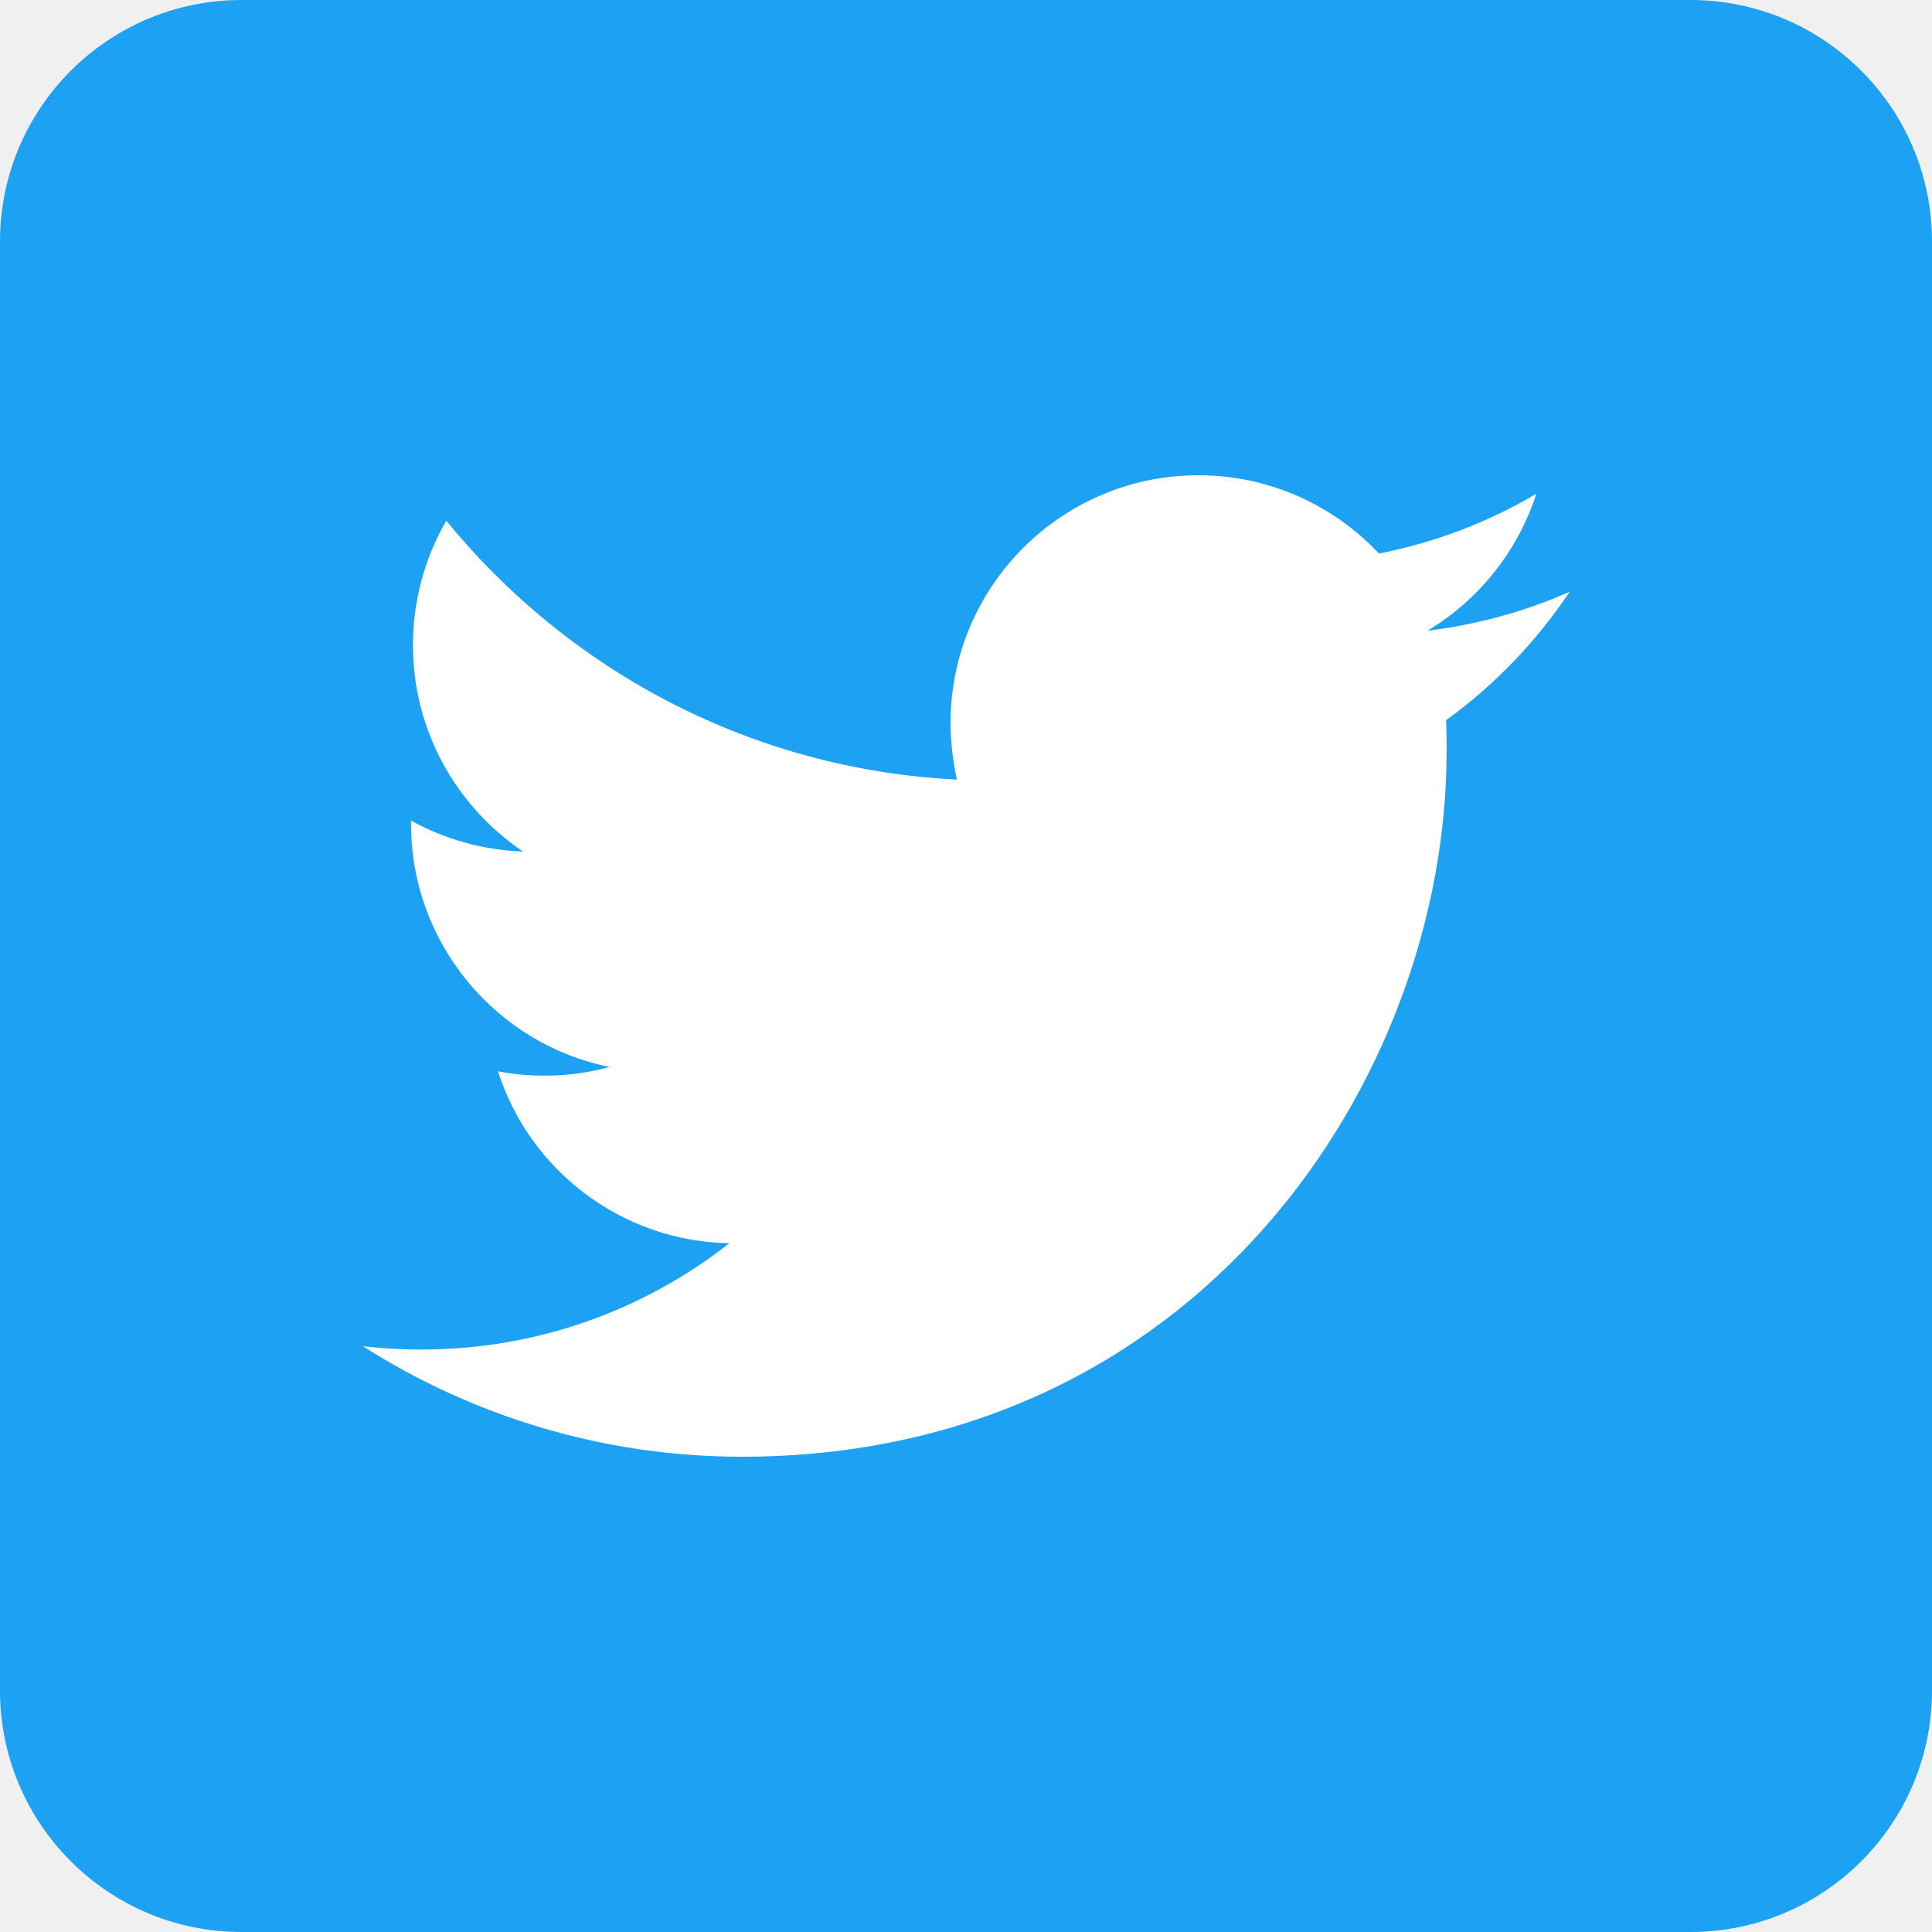
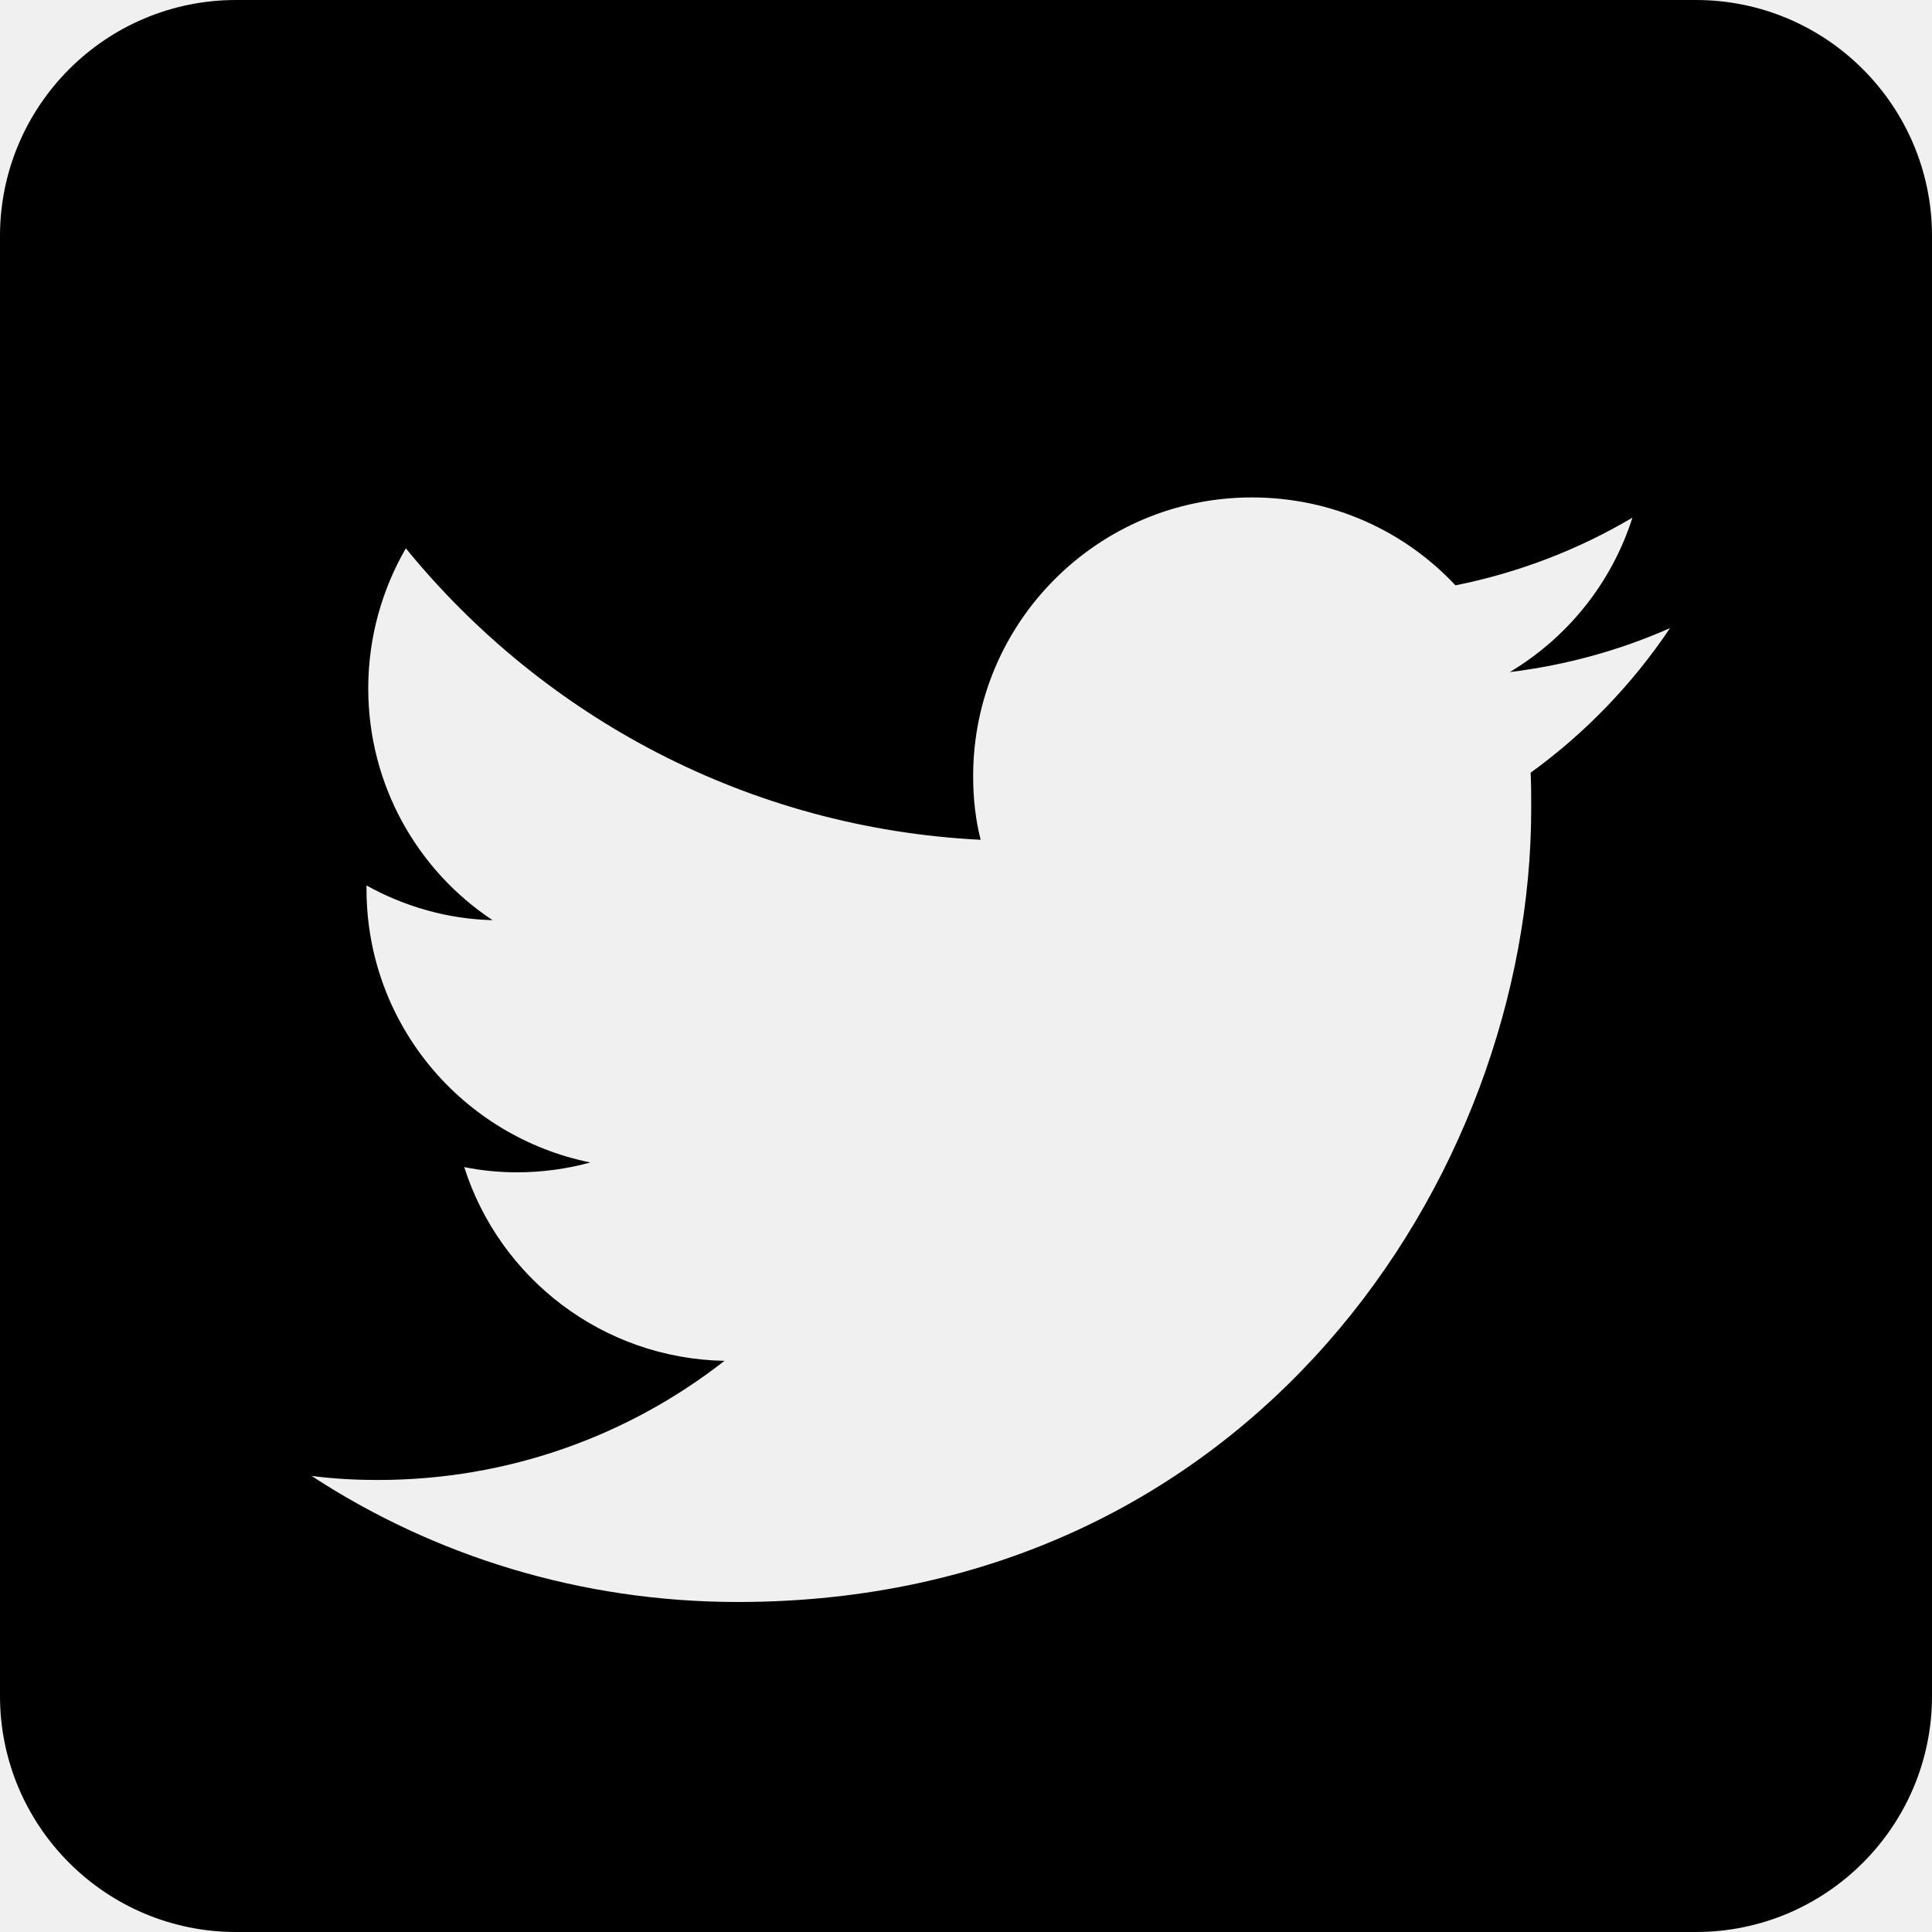
<svg xmlns="http://www.w3.org/2000/svg" height="100%" style="fill-rule:evenodd;clip-rule:evenodd;stroke-linejoin:round;stroke-miterlimit:2;" version="1.1" viewBox="0 0 512 512" width="100%" xml:space="preserve">
-   <g>
-     <path d="M448,512l-384,0c-35.328,0 -64,-28.672 -64,-64l0,-384c0,-35.328 28.672,-64 64,-64l384,0c35.328,0 64,28.672 64,64l0,384c0,35.328 -28.672,64 -64,64Z" id="Dark_Blue" style="fill:#1da1f2;fill-rule:nonzero;" />
-     <path d="M196.608,386.048c120.704,0 186.752,-100.096 186.752,-186.752c0,-2.816 0,-5.632 -0.128,-8.448c12.8,-9.216 23.936,-20.864 32.768,-34.048c-11.776,5.248 -24.448,8.704 -37.76,10.368c13.568,-8.064 23.936,-20.992 28.928,-36.352c-12.672,7.552 -26.752,12.928 -41.728,15.872c-12.032,-12.8 -29.056,-20.736 -47.872,-20.736c-36.224,0 -65.664,29.44 -65.664,65.664c0,5.12 0.64,10.112 1.664,14.976c-54.528,-2.688 -102.912,-28.928 -135.296,-68.608c-5.632,9.728 -8.832,20.992 -8.832,33.024c0,22.784 11.648,42.88 29.184,54.656c-10.752,-0.384 -20.864,-3.328 -29.696,-8.192l0,0.896c0,31.744 22.656,58.368 52.608,64.384c-5.504,1.536 -11.264,2.304 -17.28,2.304c-4.224,0 -8.32,-0.384 -12.288,-1.152c8.32,26.112 32.64,45.056 61.312,45.568c-22.528,17.664 -50.816,28.16 -81.536,28.16c-5.248,0 -10.496,-0.256 -15.616,-0.896c28.928,18.432 63.488,29.312 100.48,29.312" id="Logo__x2014__FIXED" style="fill:#fff;fill-rule:nonzero;" />
-   </g>
+   <path d="M449.446,0c34.525,0 62.554,28.03 62.554,62.554l0,386.892c0,34.524 -28.03,62.554 -62.554,62.554l-386.892,0c-34.524,0 -62.554,-28.03 -62.554,-62.554l0,-386.892c0,-34.524 28.029,-62.554 62.554,-62.554l386.892,0Zm-253.927,424.544c135.939,0 210.268,-112.643 210.268,-210.268c0,-3.218 0,-6.437 -0.153,-9.502c14.406,-10.421 26.973,-23.448 36.935,-38.314c-13.18,5.824 -27.433,9.809 -42.452,11.648c15.326,-9.196 26.973,-23.602 32.49,-40.92c-14.252,8.429 -30.038,14.56 -46.896,17.931c-13.487,-14.406 -32.644,-23.295 -53.946,-23.295c-40.767,0 -73.87,33.104 -73.87,73.87c0,5.824 0.613,11.494 1.992,16.858c-61.456,-3.065 -115.862,-32.49 -152.337,-77.241c-6.284,10.881 -9.962,23.601 -9.962,37.088c0,25.594 13.027,48.276 32.95,61.456c-12.107,-0.307 -23.448,-3.678 -33.41,-9.196l0,0.92c0,35.862 25.441,65.594 59.311,72.49c-6.13,1.686 -12.72,2.606 -19.464,2.606c-4.751,0 -9.348,-0.46 -13.946,-1.38c9.349,29.426 36.628,50.728 68.965,51.341c-25.287,19.771 -57.164,31.571 -91.8,31.571c-5.977,0 -11.801,-0.306 -17.625,-1.073c32.337,21.15 71.264,33.41 112.95,33.41Z" />
</svg>
